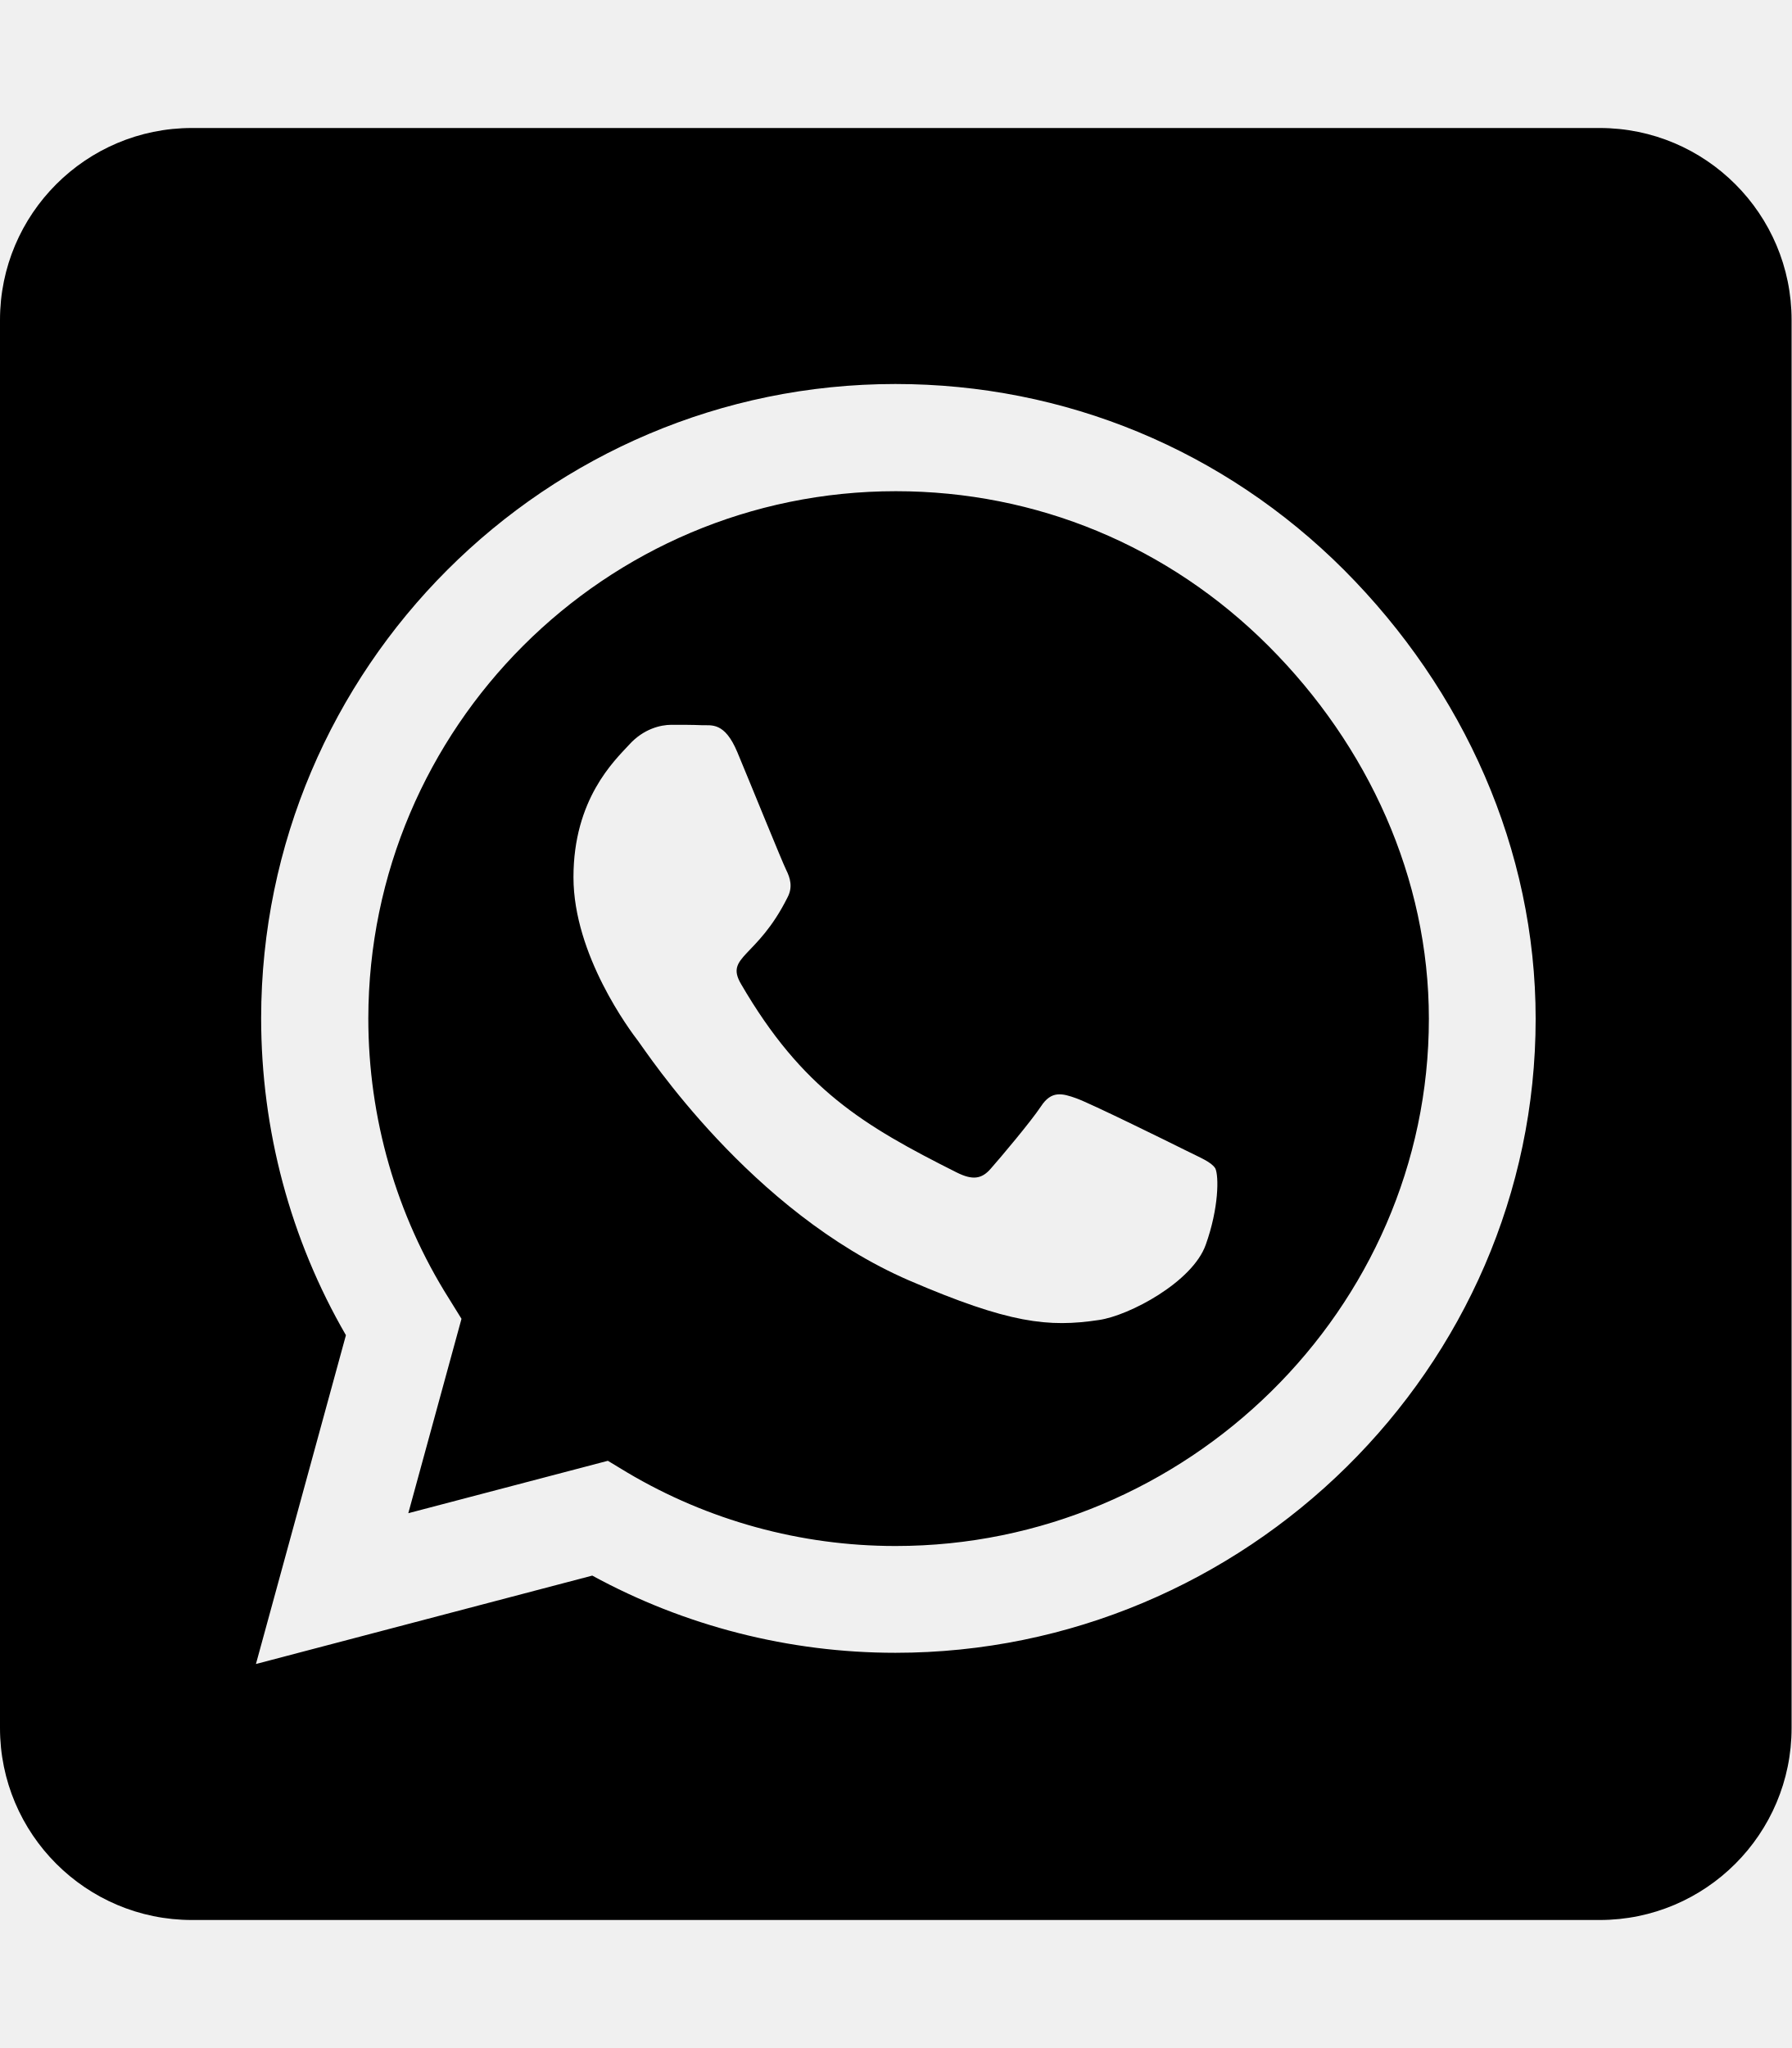
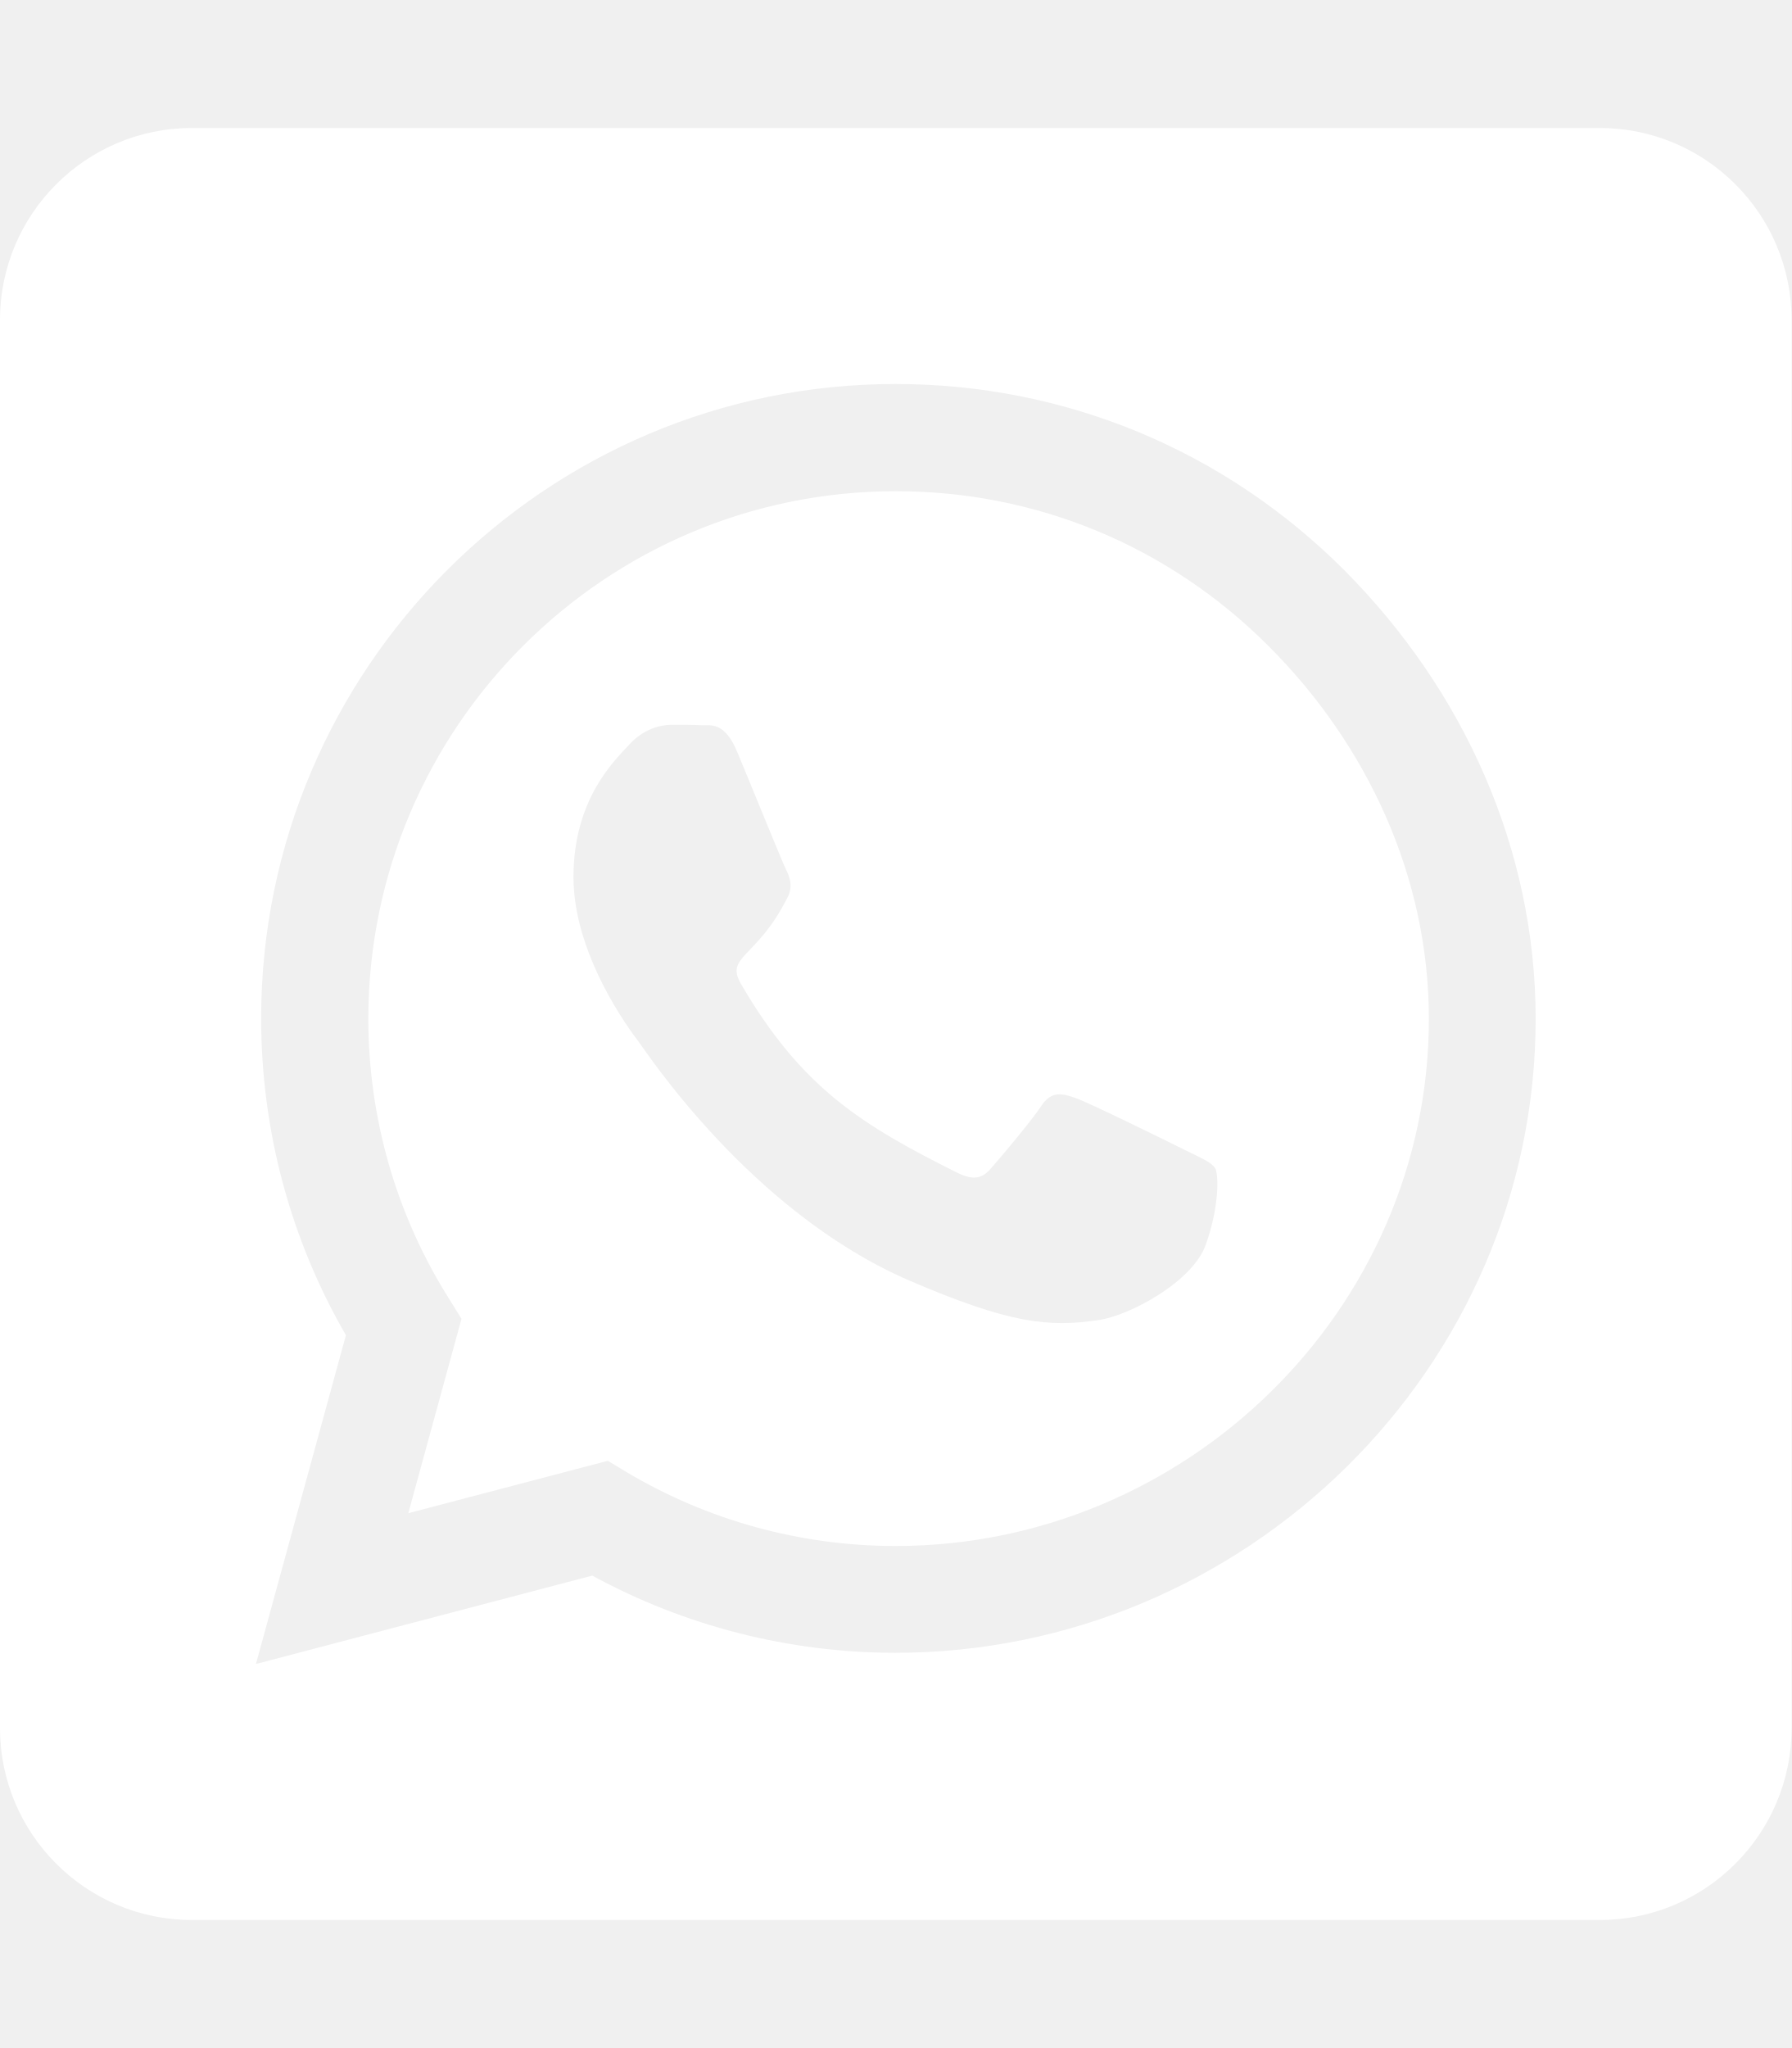
<svg xmlns="http://www.w3.org/2000/svg" height="1em" viewBox="0 0 448 512">
+   <style>svg{fill:#ffffff}</style>
  <path d="M224 122.8c-72.7 0-131.8 59.1-131.9 131.8 0 24.9 7 49.2 20.2 70.1l3.1 5-13.3 48.6 49.9-13.1 4.8 2.9c20.2 12 43.4 18.4 67.1 18.4h.1c72.6 0 133.3-59.1 133.3-131.8 0-35.2-15.2-68.3-40.1-93.2-25-25-58-38.7-93.2-38.7zm77.5 188.4c-3.3 9.3-19.1 17.7-26.7 18.8-12.6 1.9-22.4.9-47.5-9.9-39.7-17.2-65.7-57.2-67.7-59.8-2-2.6-16.2-21.5-16.2-41s10.2-29.1 13.9-33.1c3.6-4 7.9-5 10.6-5 2.6 0 5.3 0 7.6.1 2.4.1 5.7-.9 8.9 6.8 3.3 7.9 11.2 27.4 12.2 29.4s1.7 4.3.3 6.9c-7.6 15.2-15.7 14.6-11.6 21.6 15.3 26.3 30.6 35.4 53.9 47.1 4 2 6.3 1.7 8.6-1 2.3-2.6 9.9-11.6 12.5-15.5 2.6-4 5.3-3.3 8.9-2 3.6 1.3 23.1 10.9 27.1 12.9s6.6 3 7.6 4.6c.9 1.9.9 9.9-2.4 19.1zM400 32H48C21.5 32 0 53.5 0 80v352c0 26.5 21.5 48 48 48h352c26.5 0 48-21.5 48-48V80c0-26.5-21.5-48-48-48zM223.9 413.2c-26.6 0-52.7-6.7-75.8-19.3L64 416l22.5-82.2c-13.9-24-21.2-51.3-21.2-79.3C65.4 167.1 136.5 96 223.9 96c42.4 0 82.2 16.5 112.2 46.5 29.9 30 47.9 69.8 47.9 112.2 0 87.4-72.7 158.5-160.1 158.5z" />
</svg>
